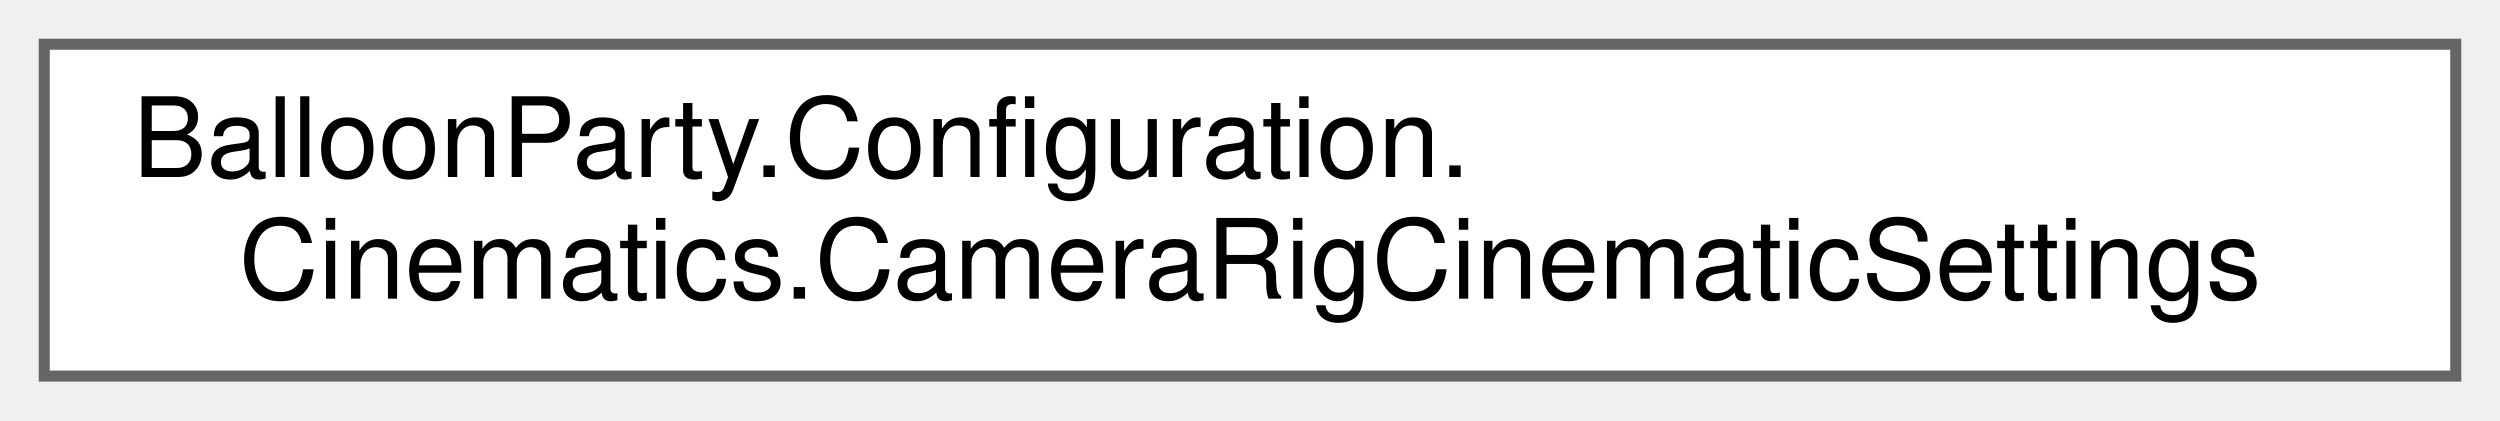
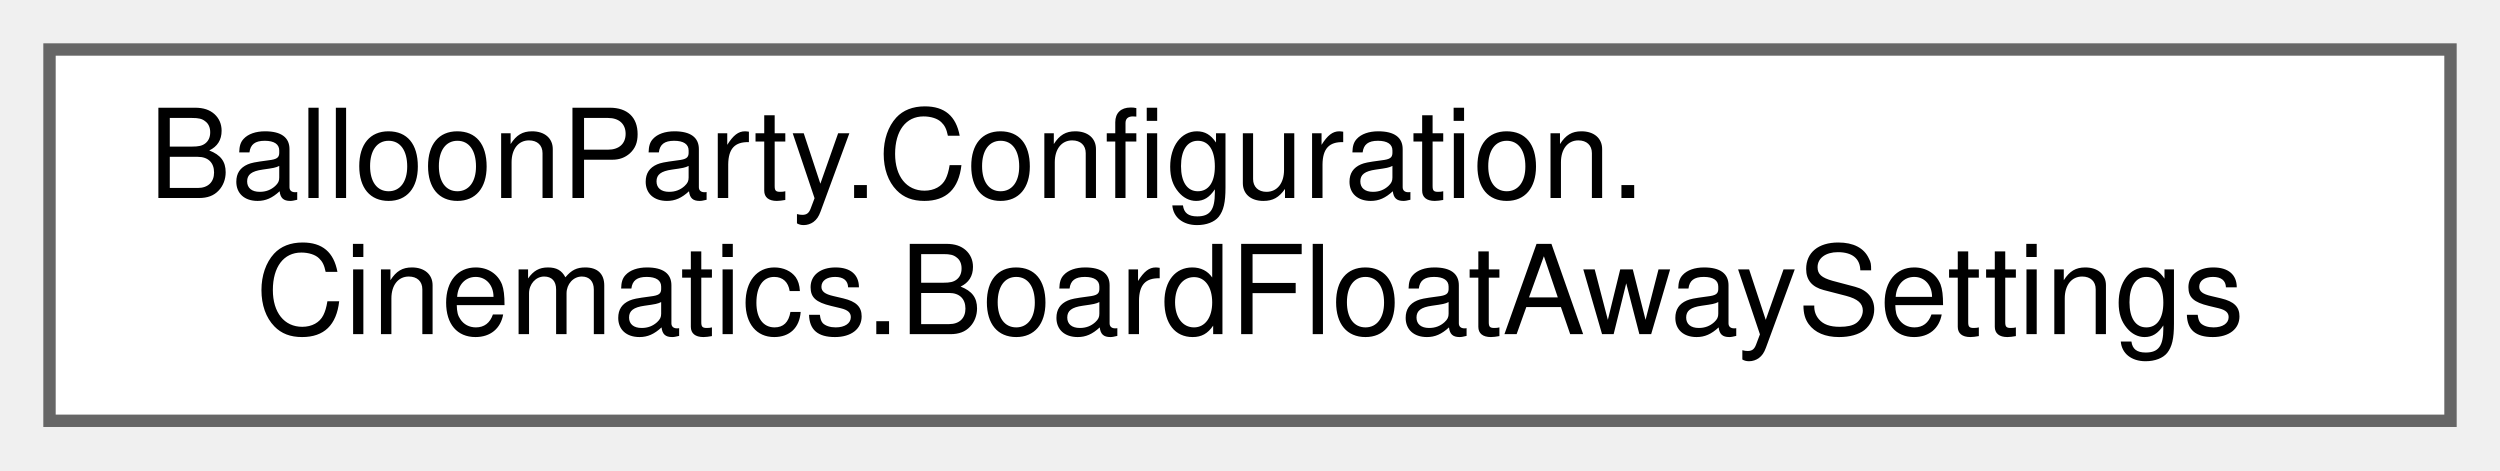
- <svg xmlns="http://www.w3.org/2000/svg" xmlns:xlink="http://www.w3.org/1999/xlink" width="226pt" height="38pt" viewBox="0.00 0.00 226.00 38.00">
+ <svg xmlns="http://www.w3.org/2000/svg" xmlns:xlink="http://www.w3.org/1999/xlink" width="202pt" height="38pt" viewBox="0.00 0.00 202.00 38.00">
  <g id="graph0" class="graph" transform="scale(1 1) rotate(0) translate(4 34)">
    <g id="Node000000" class="node">
      <g id="a_Node000000">
-         <a xlink:href="classBalloonParty_1_1Configuration_1_1Cinematics_1_1CameraRigCinematicSettings.html" target="_top" xlink:title="One camera-rig segment: a TimeScaleCurve plus how the camera frames it.">
-           <polygon fill="white" stroke="#666666" points="218,-30 0,-30 0,0 218,0 218,-30" />
+         <a xlink:href="classBalloonParty_1_1Configuration_1_1Cinematics_1_1BoardFloatAwaySettings.html" target="_top" xlink:title="Tuning for the float-away board effect: balloons float up on their own while swaying on a sine and ti...">
+           <polygon fill="white" stroke="#666666" points="194,-30 0,-30 0,0 194,0 194,-30" />
          <text text-anchor="start" x="8" y="-18" font-family="Helvetica,sans-Serif" font-size="10.00">BalloonParty.Configuration.</text>
-           <text text-anchor="middle" x="109" y="-7" font-family="Helvetica,sans-Serif" font-size="10.00">Cinematics.CameraRigCinematicSettings</text>
+           <text text-anchor="middle" x="97" y="-7" font-family="Helvetica,sans-Serif" font-size="10.00">Cinematics.BoardFloatAwaySettings</text>
        </a>
      </g>
    </g>
  </g>
</svg>
